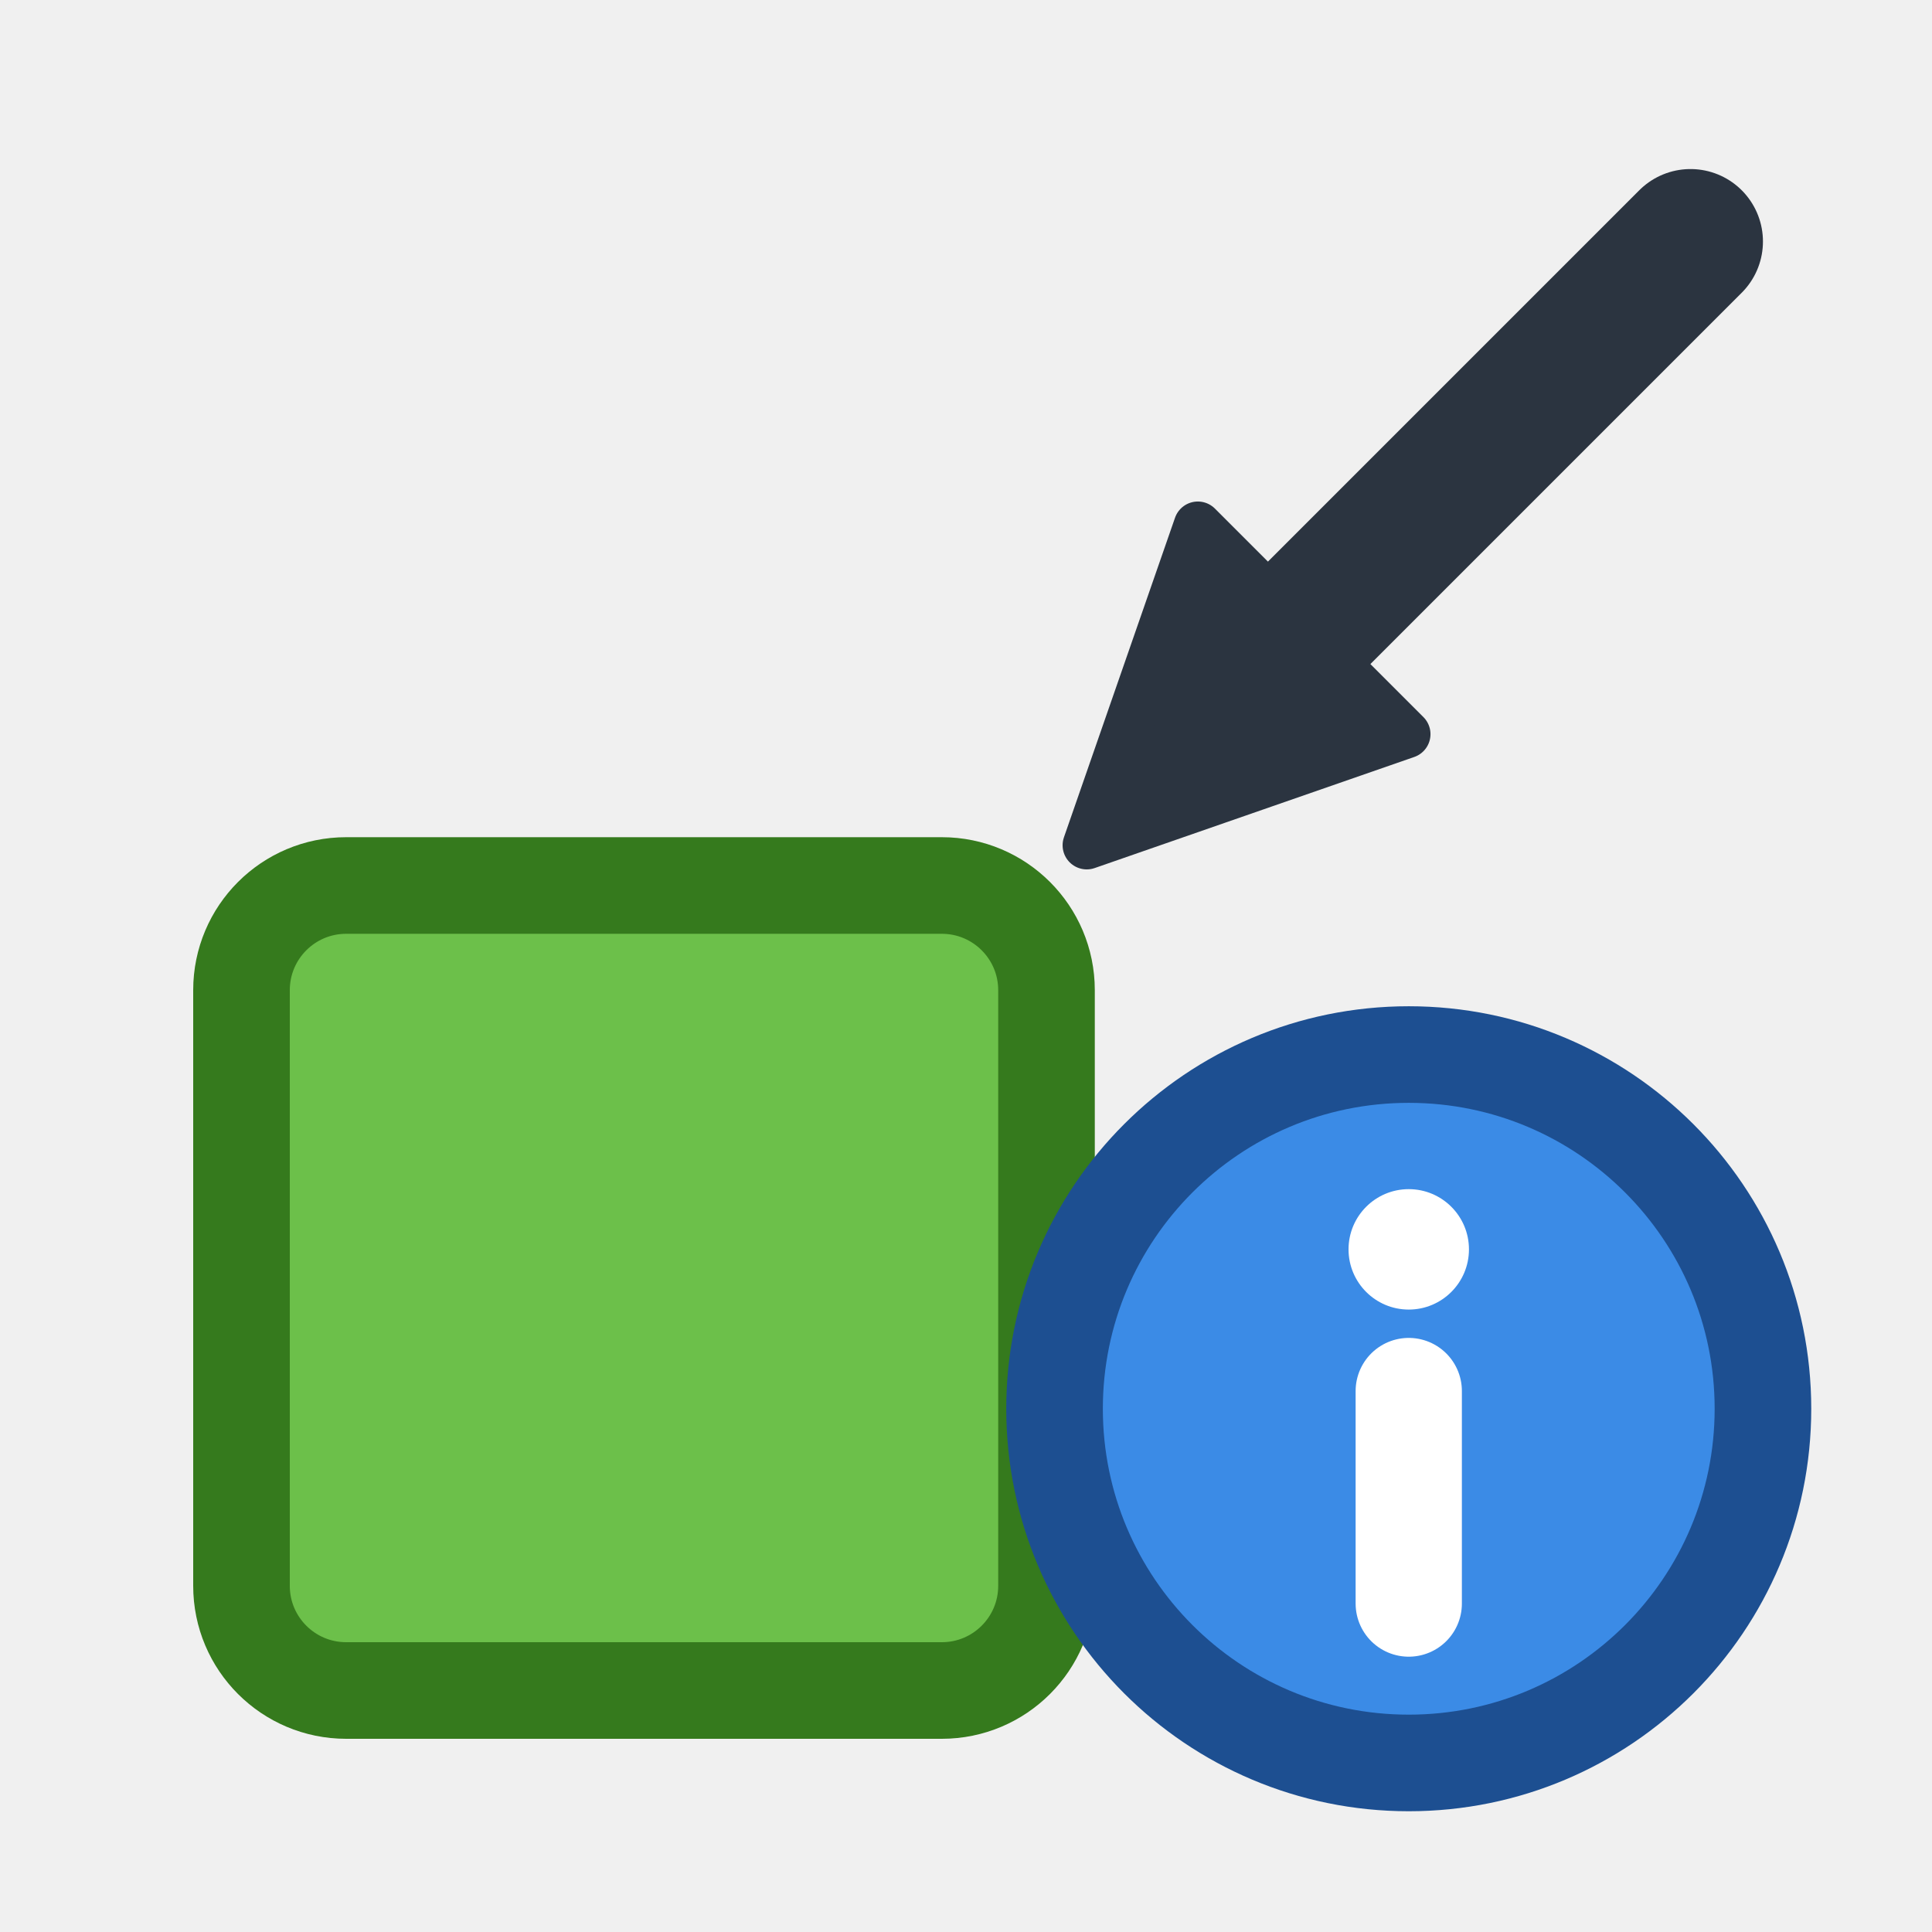
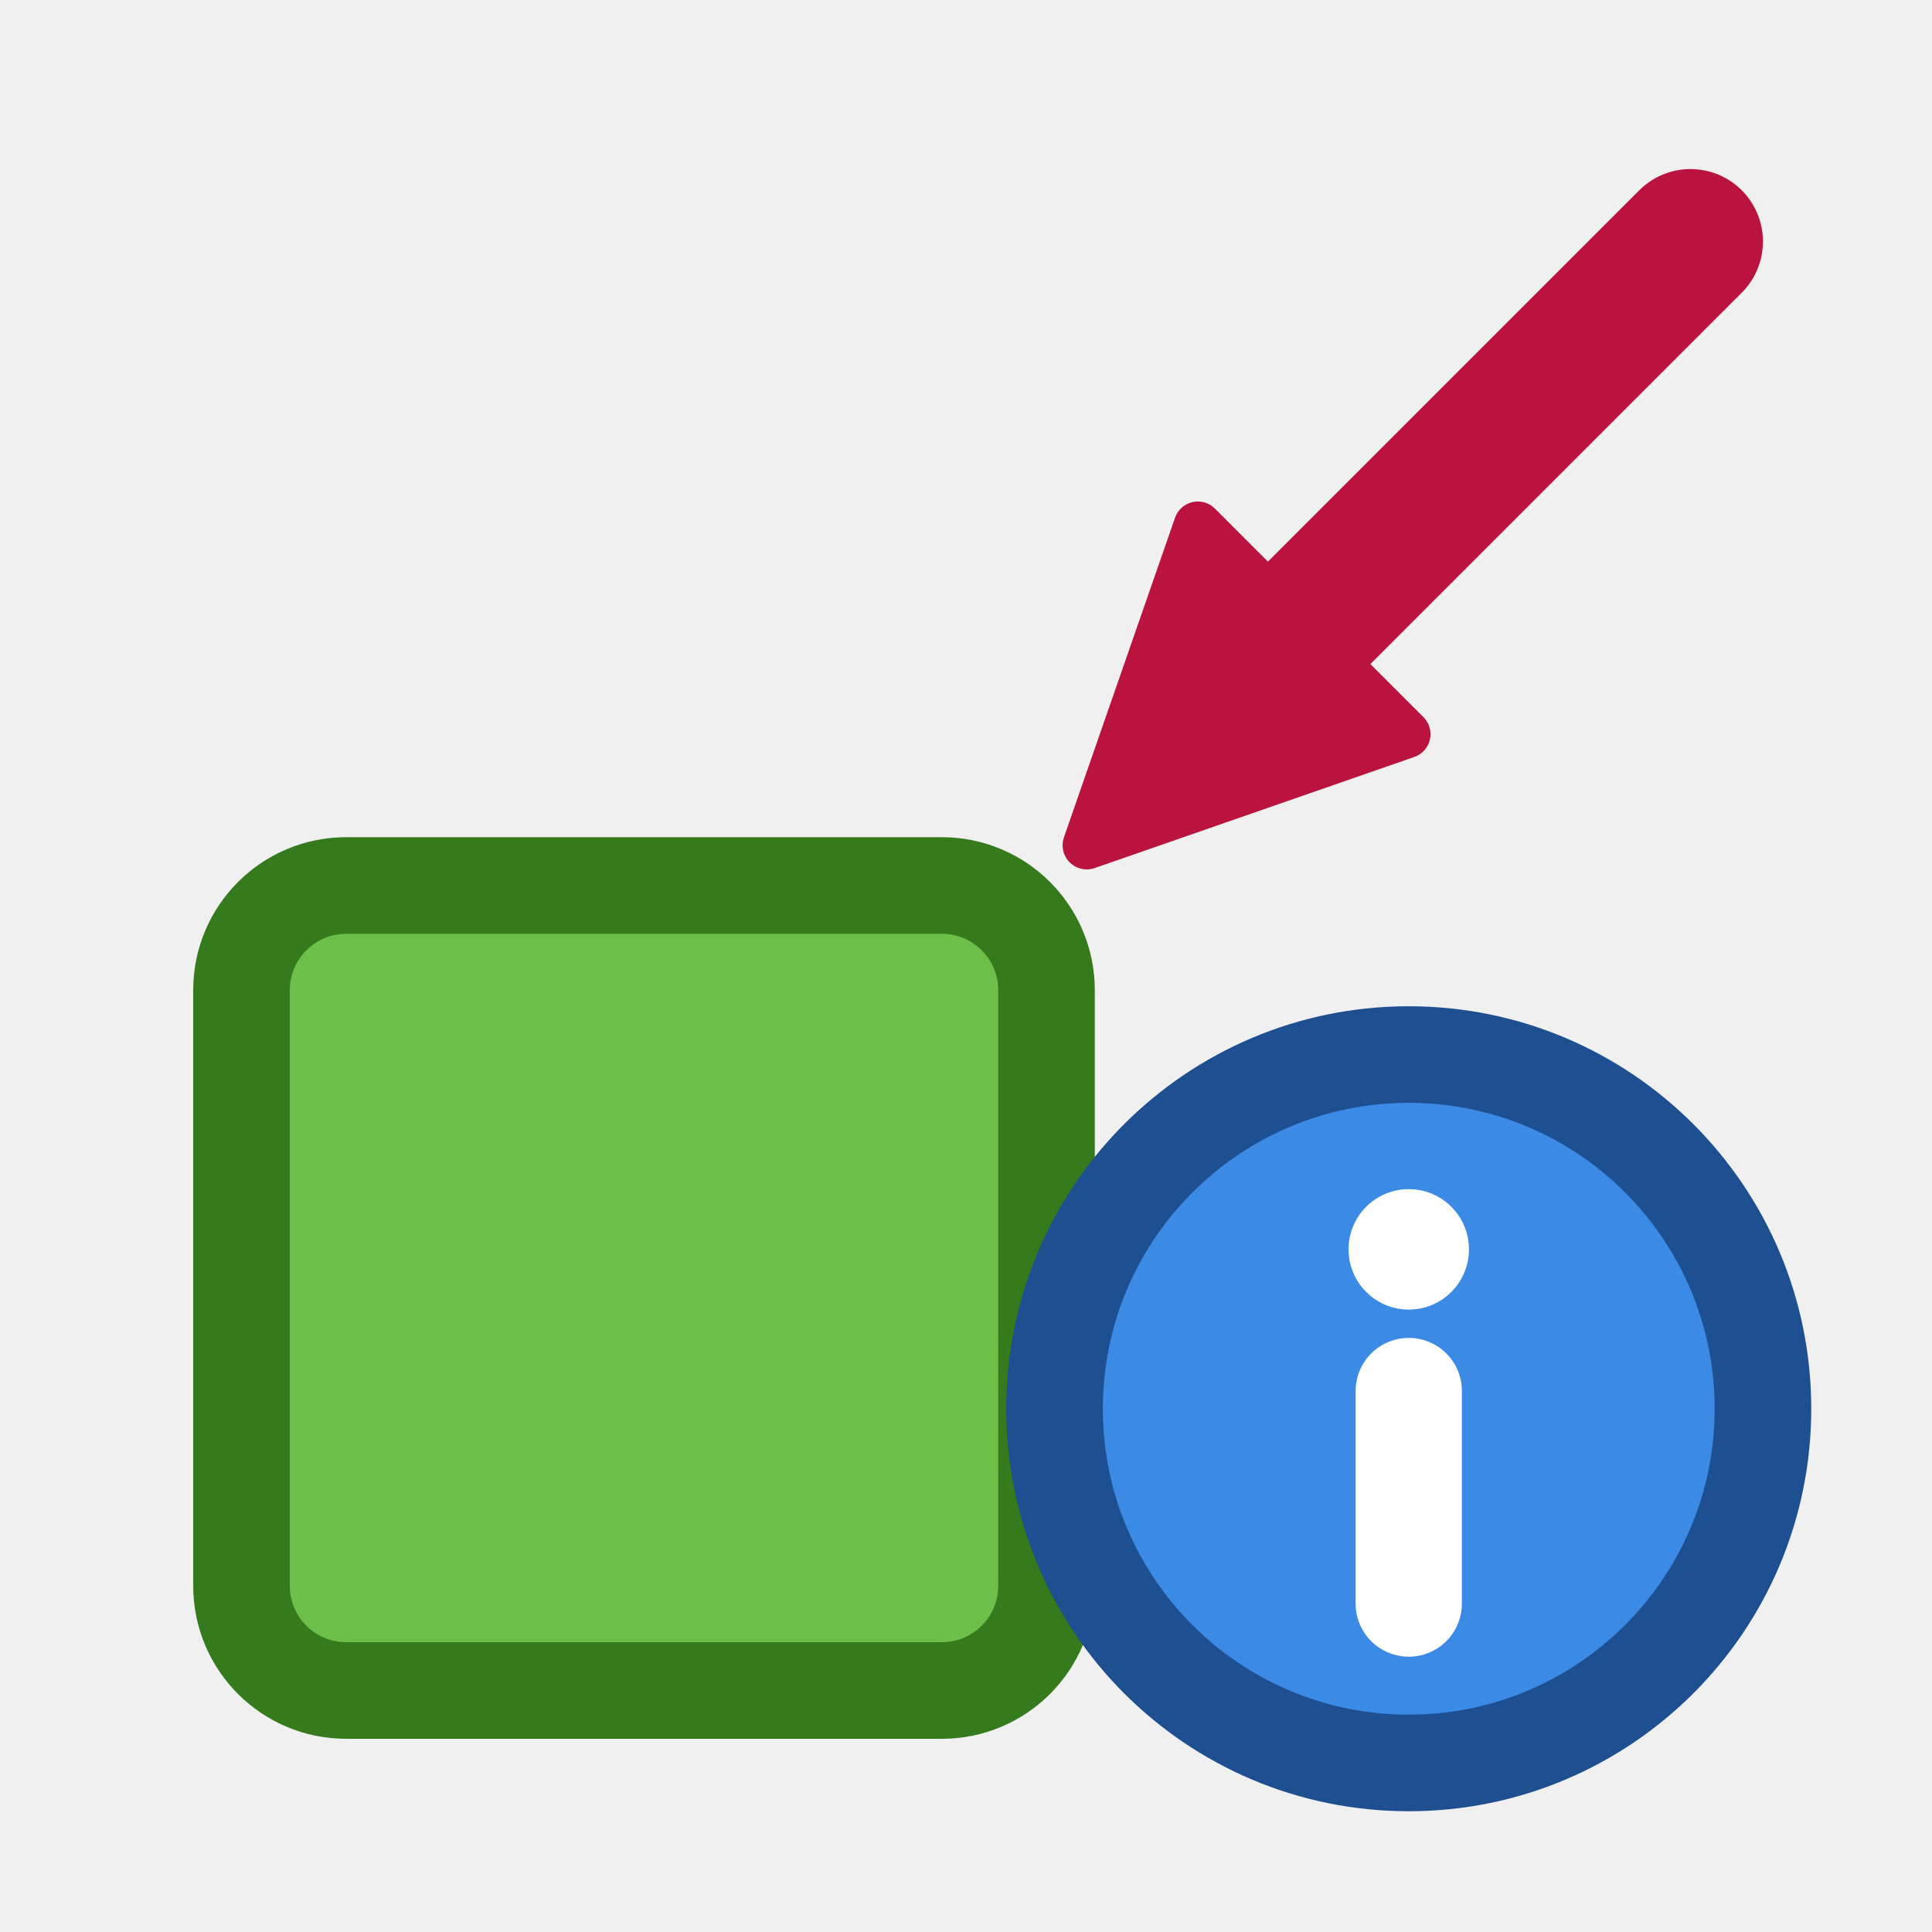
<svg xmlns="http://www.w3.org/2000/svg" width="24" height="24" viewBox="0 0 24 24">
  <rect x="3" y="11" width="10" height="10" rx="1.3" fill="#6cc04a" stroke="#357a1d" stroke-width="1.2" />
-   <path d="M21,3 L15.28,8.72" fill="none" stroke="#2b3440" stroke-width="1.8" stroke-linecap="round" stroke-linejoin="round" />
-   <polygon points="13.5,10.5 14.88,6.53 17.47,9.12" fill="#2b3440" stroke="#2b3440" stroke-width="0.6" stroke-linejoin="round" />
+   <path d="M21,3 L15.28,8.72" fill="none" stroke="#ba143e" stroke-width="1.8" stroke-linecap="round" stroke-linejoin="round" />
+   <polygon points="13.5,10.5 14.88,6.53 17.47,9.12" fill="#ba143e" stroke="#ba143e" stroke-width="0.6" stroke-linejoin="round" />
  <circle cx="17.5" cy="17.5" r="4.4" fill="#3b8be6" stroke="#1d4f91" stroke-width="1.2" />
  <circle cx="17.5" cy="15.52" r="0.748" fill="#fff" />
  <path d="M17.5,17.28 V19.92" fill="none" stroke="#ffffff" stroke-width="1.32" stroke-linecap="round" stroke-linejoin="round" />
</svg>
